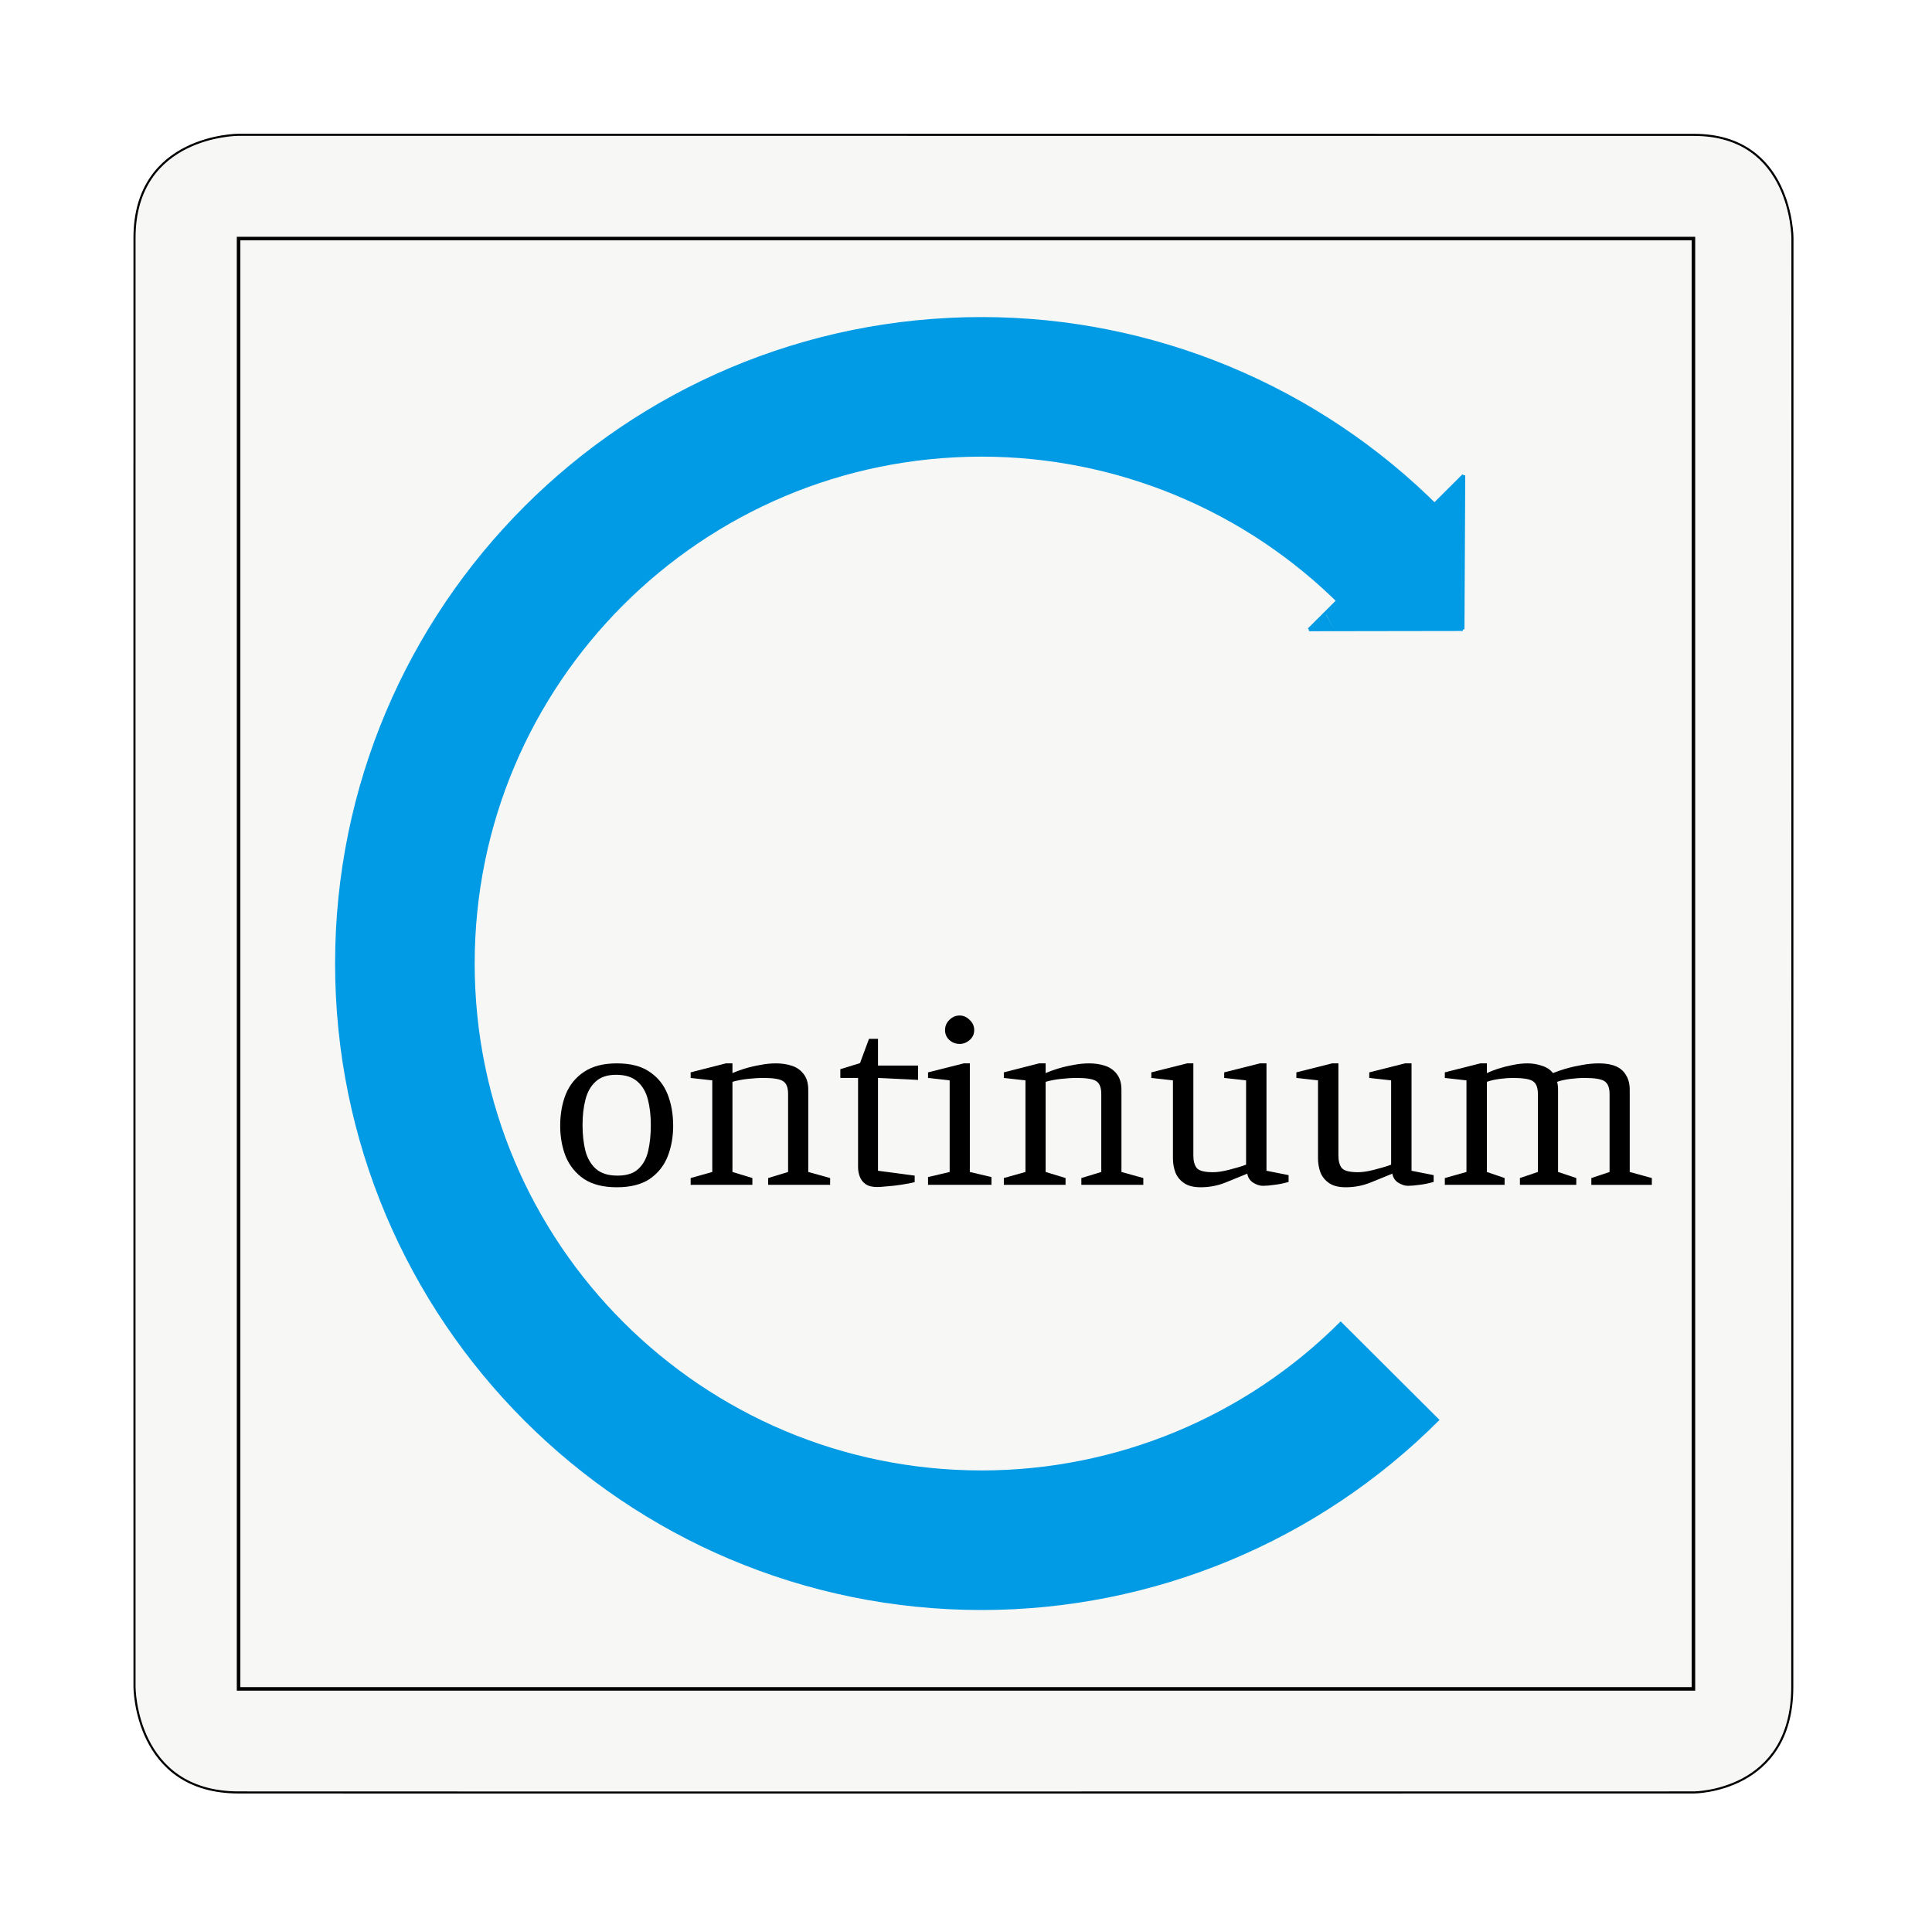
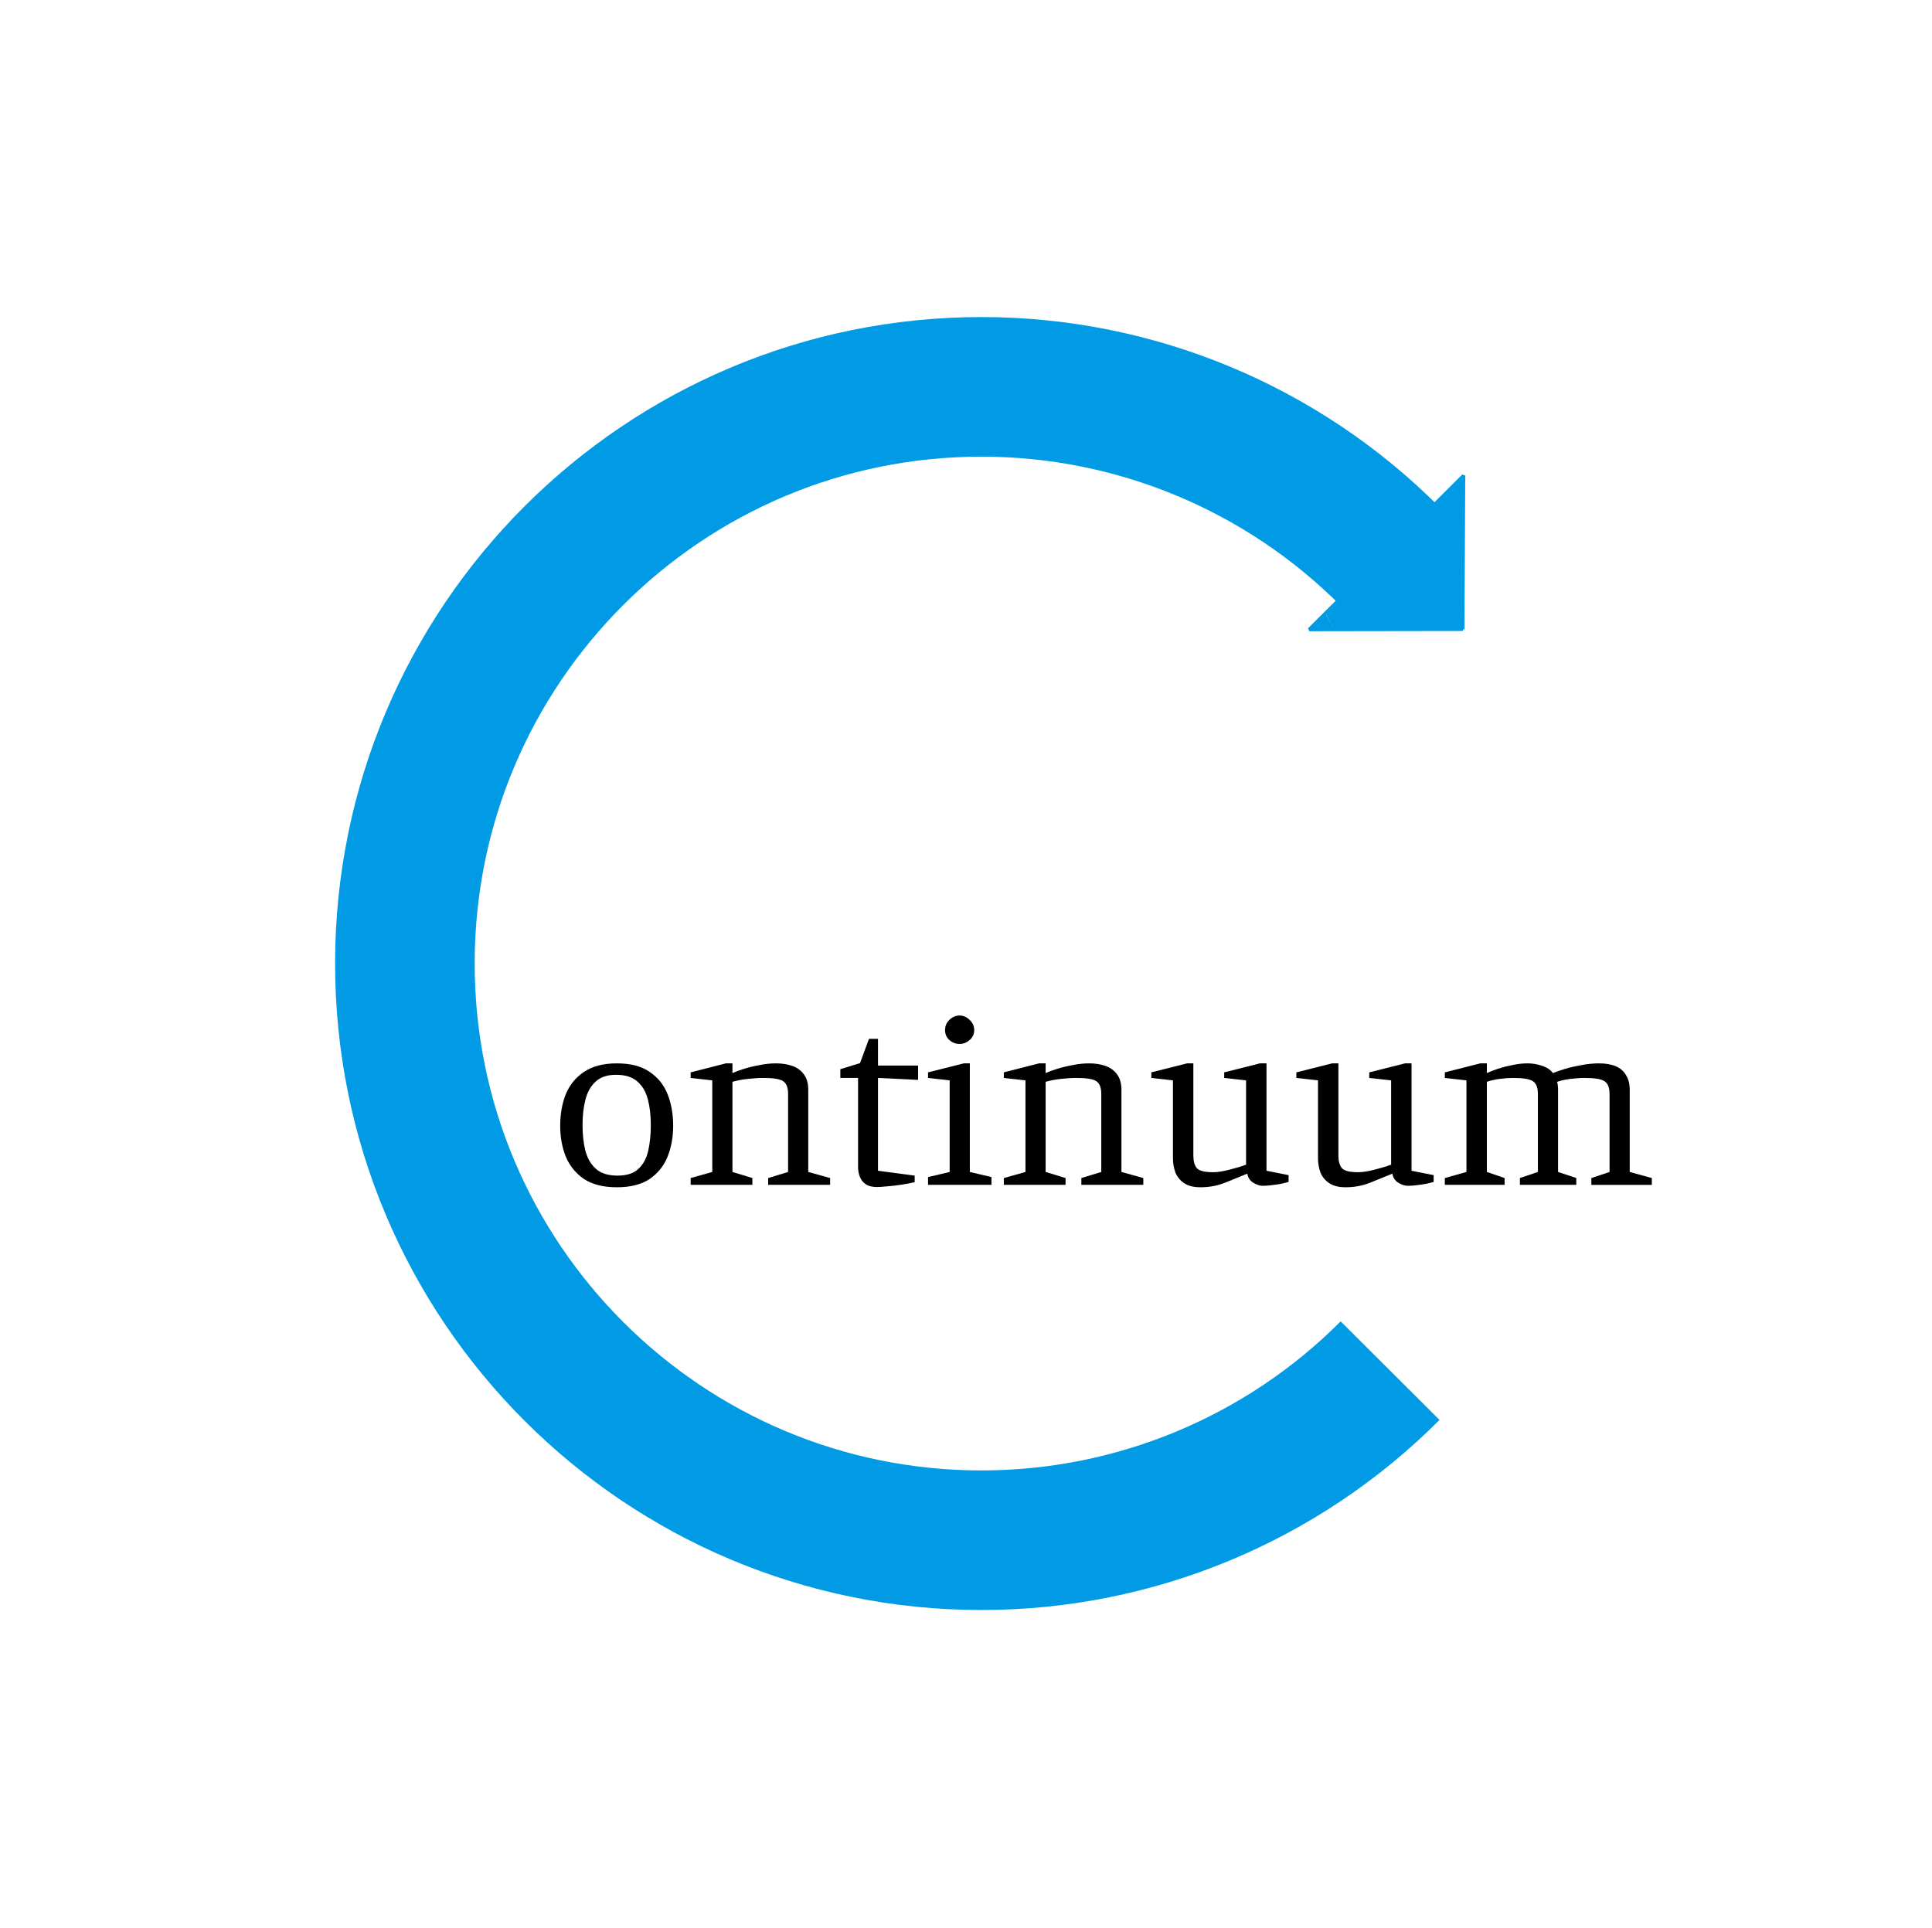
<svg xmlns="http://www.w3.org/2000/svg" id="svg8" version="1.1" viewBox="0 0 244.754 244.193" height="244.193mm" width="244.754mm">
  <defs id="defs2" />
-   <g id="layer2" style="display:inline" transform="translate(14.63292,16.23797)">
-     <path style="fill:#f5f5f3;stroke:#000000;stroke-width:0.265;stroke-linecap:butt;stroke-linejoin:miter;stroke-opacity:1;fill-opacity:0.824;stroke-miterlimit:4;stroke-dasharray:none" d="m 199.952,0.85 c 12.462,-0.01 12.489,13.036 12.489,13.036 0,0 -0.016,170.251 -0.021,183.598 -0.005,13.347 -12.467,13.369 -12.467,13.369 0,0 -171.212,0.021 -184.371,0 -13.159,-0.021 -13.175,-13.369 -13.175,-13.369 0,0 -0.017,-170.552 0,-183.598 C 2.422,0.84 15.581,0.839 15.581,0.839 Z" id="path991" />
-   </g>
+   <g id="layer2" style="display:inline" transform="translate(14.63292,16.23797)" />
  <g transform="translate(14.63292,-70.76203)" id="layer1">
    <g transform="translate(9.789006,95.77881)" id="g4641">
      <path style="fill:none;fill-opacity:1;stroke:#009be4;stroke-width:66.837;stroke-miterlimit:4;stroke-dasharray:none;stroke-opacity:1" d="M 573.285,561.768 A 276.142,276.142 0 0 1 377.701,642.971 276.142,276.142 0 0 1 101.559,366.829 276.142,276.142 0 0 1 377.701,90.687 276.142,276.142 0 0 1 573.454,172.06" id="path4526" transform="scale(0.2645833)" />
      <path id="path4582" style="fill:#000000;fill-opacity:1;fill-rule:nonzero;stroke:#009be4;stroke-width:0.4;stroke-linecap:butt;stroke-linejoin:miter;stroke-miterlimit:4;stroke-dasharray:none;stroke-opacity:1" d="m 141.395,54.755 19.507,-0.03 v 0 m 0.101,-19.525 -0.101,19.525 v 0 m 0.101,-19.525 -19.608,19.554 v 0" />
      <path style="fill:#009be4;fill-opacity:1;fill-rule:nonzero;stroke:#009be4;stroke-width:0;stroke-miterlimit:4;stroke-dasharray:none;stroke-opacity:1" d="m 144.513,54.534 c -0.022,-0.037 -0.214,-0.383 -0.426,-0.768 -0.212,-0.386 -0.417,-0.756 -0.457,-0.823 l -0.072,-0.122 7.276,-7.261 c 4.002,-3.994 7.896,-7.878 8.655,-8.631 l 1.379,-1.37 -0.018,0.852 c -0.01,0.469 -0.035,4.746 -0.055,9.505 -0.021,4.759 -0.04,8.656 -0.042,8.659 -0.003,0.003 -3.649,0.011 -8.102,0.017 -8.067,0.01 -8.097,0.01 -8.138,-0.056 z" id="path4623" />
      <path style="fill:#009be4;fill-opacity:1;fill-rule:nonzero;stroke:#009be4;stroke-width:0.1;stroke-miterlimit:4;stroke-dasharray:none;stroke-opacity:1" d="m 142.625,53.732 c 0.487,-0.487 0.892,-0.885 0.902,-0.885 0.009,1.87e-4 0.232,0.39 0.495,0.867 0.369,0.668 0.495,0.869 0.551,0.88 0.04,0.008 -0.58,0.016 -1.38,0.019 l -1.453,0.005 z" id="path4625" />
    </g>
-     <rect y="100.986" x="15.591" height="183.746" width="184.307" id="rect4770" style="fill:none;fill-opacity:1;fill-rule:nonzero;stroke:#000000;stroke-width:0.448;stroke-miterlimit:4;stroke-dasharray:none;stroke-opacity:1" />
    <g aria-label="ontinuum" transform="matrix(0.441328,0,0,0.441328,-64.71624,-14.3155)" style="font-style:normal;font-variant:normal;font-weight:normal;font-stretch:normal;font-size:69.744px;line-height:1.25;font-family:Manuale;-inkscape-font-specification:'Manuale, Normal';font-variant-ligatures:normal;font-variant-caps:normal;font-variant-numeric:normal;font-feature-settings:normal;text-align:start;letter-spacing:0px;word-spacing:0px;writing-mode:lr-tb;text-anchor:start;fill:#000000;fill-opacity:1;stroke:none" id="flowRoot4780">
      <path d="m 290.538,498.041 q 5.928,0 9.415,2.441 3.557,2.371 5.161,6.416 1.604,4.045 1.604,9.067 0,4.812 -1.604,8.858 -1.604,3.975 -5.161,6.416 -3.557,2.371 -9.415,2.371 -5.789,0 -9.415,-2.371 -3.557,-2.441 -5.231,-6.416 -1.604,-4.045 -1.604,-8.858 0,-5.022 1.604,-9.067 1.674,-4.045 5.231,-6.416 3.627,-2.441 9.415,-2.441 z m 9.764,17.715 q 0,-4.115 -0.837,-7.323 -0.837,-3.278 -2.999,-5.161 -2.162,-1.953 -6.138,-1.953 -3.766,0 -5.859,1.953 -2.092,1.883 -2.929,5.161 -0.837,3.208 -0.837,7.323 0,4.115 0.837,7.463 0.907,3.278 3.069,5.161 2.162,1.883 6.138,1.883 3.906,0 5.928,-1.883 2.092,-1.883 2.86,-5.161 0.767,-3.348 0.767,-7.463 z" style="font-style:normal;font-variant:normal;font-weight:normal;font-stretch:normal;font-size:69.744px;font-family:Manuale;-inkscape-font-specification:'Manuale, Normal';font-variant-ligatures:normal;font-variant-caps:normal;font-variant-numeric:normal;font-feature-settings:normal;text-align:start;writing-mode:lr-tb;text-anchor:start" id="path77" />
      <path d="m 323.736,500.83 q 1.395,-0.628 3.417,-1.255 2.023,-0.628 4.394,-1.046 2.371,-0.488 4.673,-0.488 2.511,0 4.603,0.697 2.092,0.697 3.348,2.371 1.325,1.674 1.325,4.533 v 23.574 l 6.277,1.744 v 1.953 h -17.785 v -1.953 l 5.719,-1.744 V 506.828 q 0,-2.79 -1.465,-3.696 -1.395,-0.907 -5.51,-0.907 -2.162,0 -4.673,0.279 -2.441,0.279 -4.324,0.837 v 25.875 l 5.719,1.744 v 1.953 h -17.715 v -1.953 l 6.207,-1.744 v -26.294 l -6.207,-0.697 v -1.604 l 10.113,-2.581 h 1.883 z" style="font-style:normal;font-variant:normal;font-weight:normal;font-stretch:normal;font-size:69.744px;font-family:Manuale;-inkscape-font-specification:'Manuale, Normal';font-variant-ligatures:normal;font-variant-caps:normal;font-variant-numeric:normal;font-feature-settings:normal;text-align:start;writing-mode:lr-tb;text-anchor:start" id="path79" />
      <path d="m 376.044,532.146 q -1.395,0.349 -3.627,0.697 -2.162,0.349 -4.185,0.488 -2.023,0.209 -2.999,0.209 -2.092,0 -3.278,-0.837 -1.186,-0.837 -1.674,-2.162 -0.488,-1.325 -0.488,-2.72 v -25.596 h -5.091 v -2.511 l 5.649,-1.744 2.581,-6.974 h 2.581 v 7.672 h 11.508 v 4.115 l -11.508,-0.558 v 26.642 l 10.531,1.395 z" style="font-style:normal;font-variant:normal;font-weight:normal;font-stretch:normal;font-size:69.744px;font-family:Manuale;-inkscape-font-specification:'Manuale, Normal';font-variant-ligatures:normal;font-variant-caps:normal;font-variant-numeric:normal;font-feature-settings:normal;text-align:start;writing-mode:lr-tb;text-anchor:start" id="path81" />
      <path d="m 379.88,532.913 v -2.232 l 6.207,-1.465 v -26.294 l -6.207,-0.697 v -1.604 l 10.252,-2.581 h 1.744 v 31.176 l 6.207,1.465 v 2.232 z m 9.067,-40.452 q -1.674,0 -2.929,-1.116 -1.255,-1.116 -1.255,-2.86 0,-1.744 1.255,-2.929 1.255,-1.255 2.929,-1.255 1.604,0 2.86,1.255 1.325,1.186 1.325,2.929 0,1.744 -1.325,2.86 -1.255,1.116 -2.86,1.116 z" style="font-style:normal;font-variant:normal;font-weight:normal;font-stretch:normal;font-size:69.744px;font-family:Manuale;-inkscape-font-specification:'Manuale, Normal';font-variant-ligatures:normal;font-variant-caps:normal;font-variant-numeric:normal;font-feature-settings:normal;text-align:start;writing-mode:lr-tb;text-anchor:start" id="path83" />
      <path d="m 413.636,500.83 q 1.395,-0.628 3.417,-1.255 2.023,-0.628 4.394,-1.046 2.371,-0.488 4.673,-0.488 2.511,0 4.603,0.697 2.092,0.697 3.348,2.371 1.325,1.674 1.325,4.533 v 23.574 l 6.277,1.744 v 1.953 h -17.785 v -1.953 l 5.719,-1.744 V 506.828 q 0,-2.79 -1.465,-3.696 -1.395,-0.907 -5.51,-0.907 -2.162,0 -4.673,0.279 -2.441,0.279 -4.324,0.837 v 25.875 l 5.719,1.744 v 1.953 h -17.715 v -1.953 l 6.207,-1.744 v -26.294 l -6.207,-0.697 v -1.604 l 10.113,-2.581 h 1.883 z" style="font-style:normal;font-variant:normal;font-weight:normal;font-stretch:normal;font-size:69.744px;font-family:Manuale;-inkscape-font-specification:'Manuale, Normal';font-variant-ligatures:normal;font-variant-caps:normal;font-variant-numeric:normal;font-feature-settings:normal;text-align:start;writing-mode:lr-tb;text-anchor:start" id="path85" />
      <path d="m 483.38,532.076 q -2.162,0.628 -4.115,0.837 -1.883,0.279 -3.278,0.279 -1.325,0 -2.79,-0.907 -1.395,-0.907 -1.674,-2.581 -2.929,1.186 -6.347,2.581 -3.348,1.325 -7.044,1.325 -2.999,0 -4.743,-1.186 -1.744,-1.186 -2.511,-3.069 -0.697,-1.953 -0.697,-4.045 v -22.388 l -6.207,-0.697 v -1.604 l 10.252,-2.581 h 1.813 v 26.503 q 0,2.302 0.976,3.557 1.046,1.186 4.673,1.186 1.883,0 4.603,-0.697 2.79,-0.697 4.882,-1.465 v -24.201 l -6.277,-0.697 v -1.604 l 10.252,-2.581 h 1.883 v 30.827 l 6.347,1.255 z" style="font-style:normal;font-variant:normal;font-weight:normal;font-stretch:normal;font-size:69.744px;font-family:Manuale;-inkscape-font-specification:'Manuale, Normal';font-variant-ligatures:normal;font-variant-caps:normal;font-variant-numeric:normal;font-feature-settings:normal;text-align:start;writing-mode:lr-tb;text-anchor:start" id="path87" />
      <path d="m 525.017,532.076 q -2.162,0.628 -4.115,0.837 -1.883,0.279 -3.278,0.279 -1.325,0 -2.79,-0.907 -1.395,-0.907 -1.674,-2.581 -2.929,1.186 -6.347,2.581 -3.348,1.325 -7.044,1.325 -2.999,0 -4.743,-1.186 -1.744,-1.186 -2.511,-3.069 -0.697,-1.953 -0.697,-4.045 v -22.388 l -6.207,-0.697 v -1.604 l 10.252,-2.581 h 1.813 v 26.503 q 0,2.302 0.976,3.557 1.046,1.186 4.673,1.186 1.883,0 4.603,-0.697 2.79,-0.697 4.882,-1.465 v -24.201 l -6.277,-0.697 v -1.604 l 10.252,-2.581 h 1.883 v 30.827 l 6.347,1.255 z" style="font-style:normal;font-variant:normal;font-weight:normal;font-stretch:normal;font-size:69.744px;font-family:Manuale;-inkscape-font-specification:'Manuale, Normal';font-variant-ligatures:normal;font-variant-caps:normal;font-variant-numeric:normal;font-feature-settings:normal;text-align:start;writing-mode:lr-tb;text-anchor:start" id="path89" />
      <path d="m 528.226,532.913 v -1.953 l 6.207,-1.744 v -26.294 l -6.207,-0.697 v -1.604 l 10.183,-2.581 h 1.883 v 2.79 q 1.325,-0.628 3.208,-1.255 1.953,-0.628 4.115,-1.046 2.232,-0.488 4.394,-0.488 2.092,0 4.115,0.697 2.023,0.628 3.138,2.092 1.534,-0.628 3.627,-1.255 2.162,-0.628 4.603,-1.046 2.511,-0.488 5.022,-0.488 2.86,0 4.812,0.837 1.953,0.837 2.929,2.581 1.046,1.674 1.046,4.185 v 23.574 l 6.347,1.744 v 1.953 h -17.366 v -1.953 l 5.231,-1.744 V 506.828 q 0,-2.65 -1.395,-3.627 -1.395,-0.976 -5.719,-0.976 -1.953,0 -4.185,0.279 -2.162,0.279 -3.766,0.837 0.139,0.418 0.209,1.046 0.07,0.558 0.07,1.255 v 23.574 l 5.231,1.744 v 1.953 h -16.181 v -1.953 l 5.161,-1.744 V 506.828 q 0,-2.79 -1.465,-3.696 -1.395,-0.907 -5.719,-0.907 -1.744,0 -3.836,0.279 -2.092,0.279 -3.627,0.837 v 25.875 l 5.091,1.744 v 1.953 z" style="font-style:normal;font-variant:normal;font-weight:normal;font-stretch:normal;font-size:69.744px;font-family:Manuale;-inkscape-font-specification:'Manuale, Normal';font-variant-ligatures:normal;font-variant-caps:normal;font-variant-numeric:normal;font-feature-settings:normal;text-align:start;writing-mode:lr-tb;text-anchor:start" id="path91" />
    </g>
  </g>
</svg>
